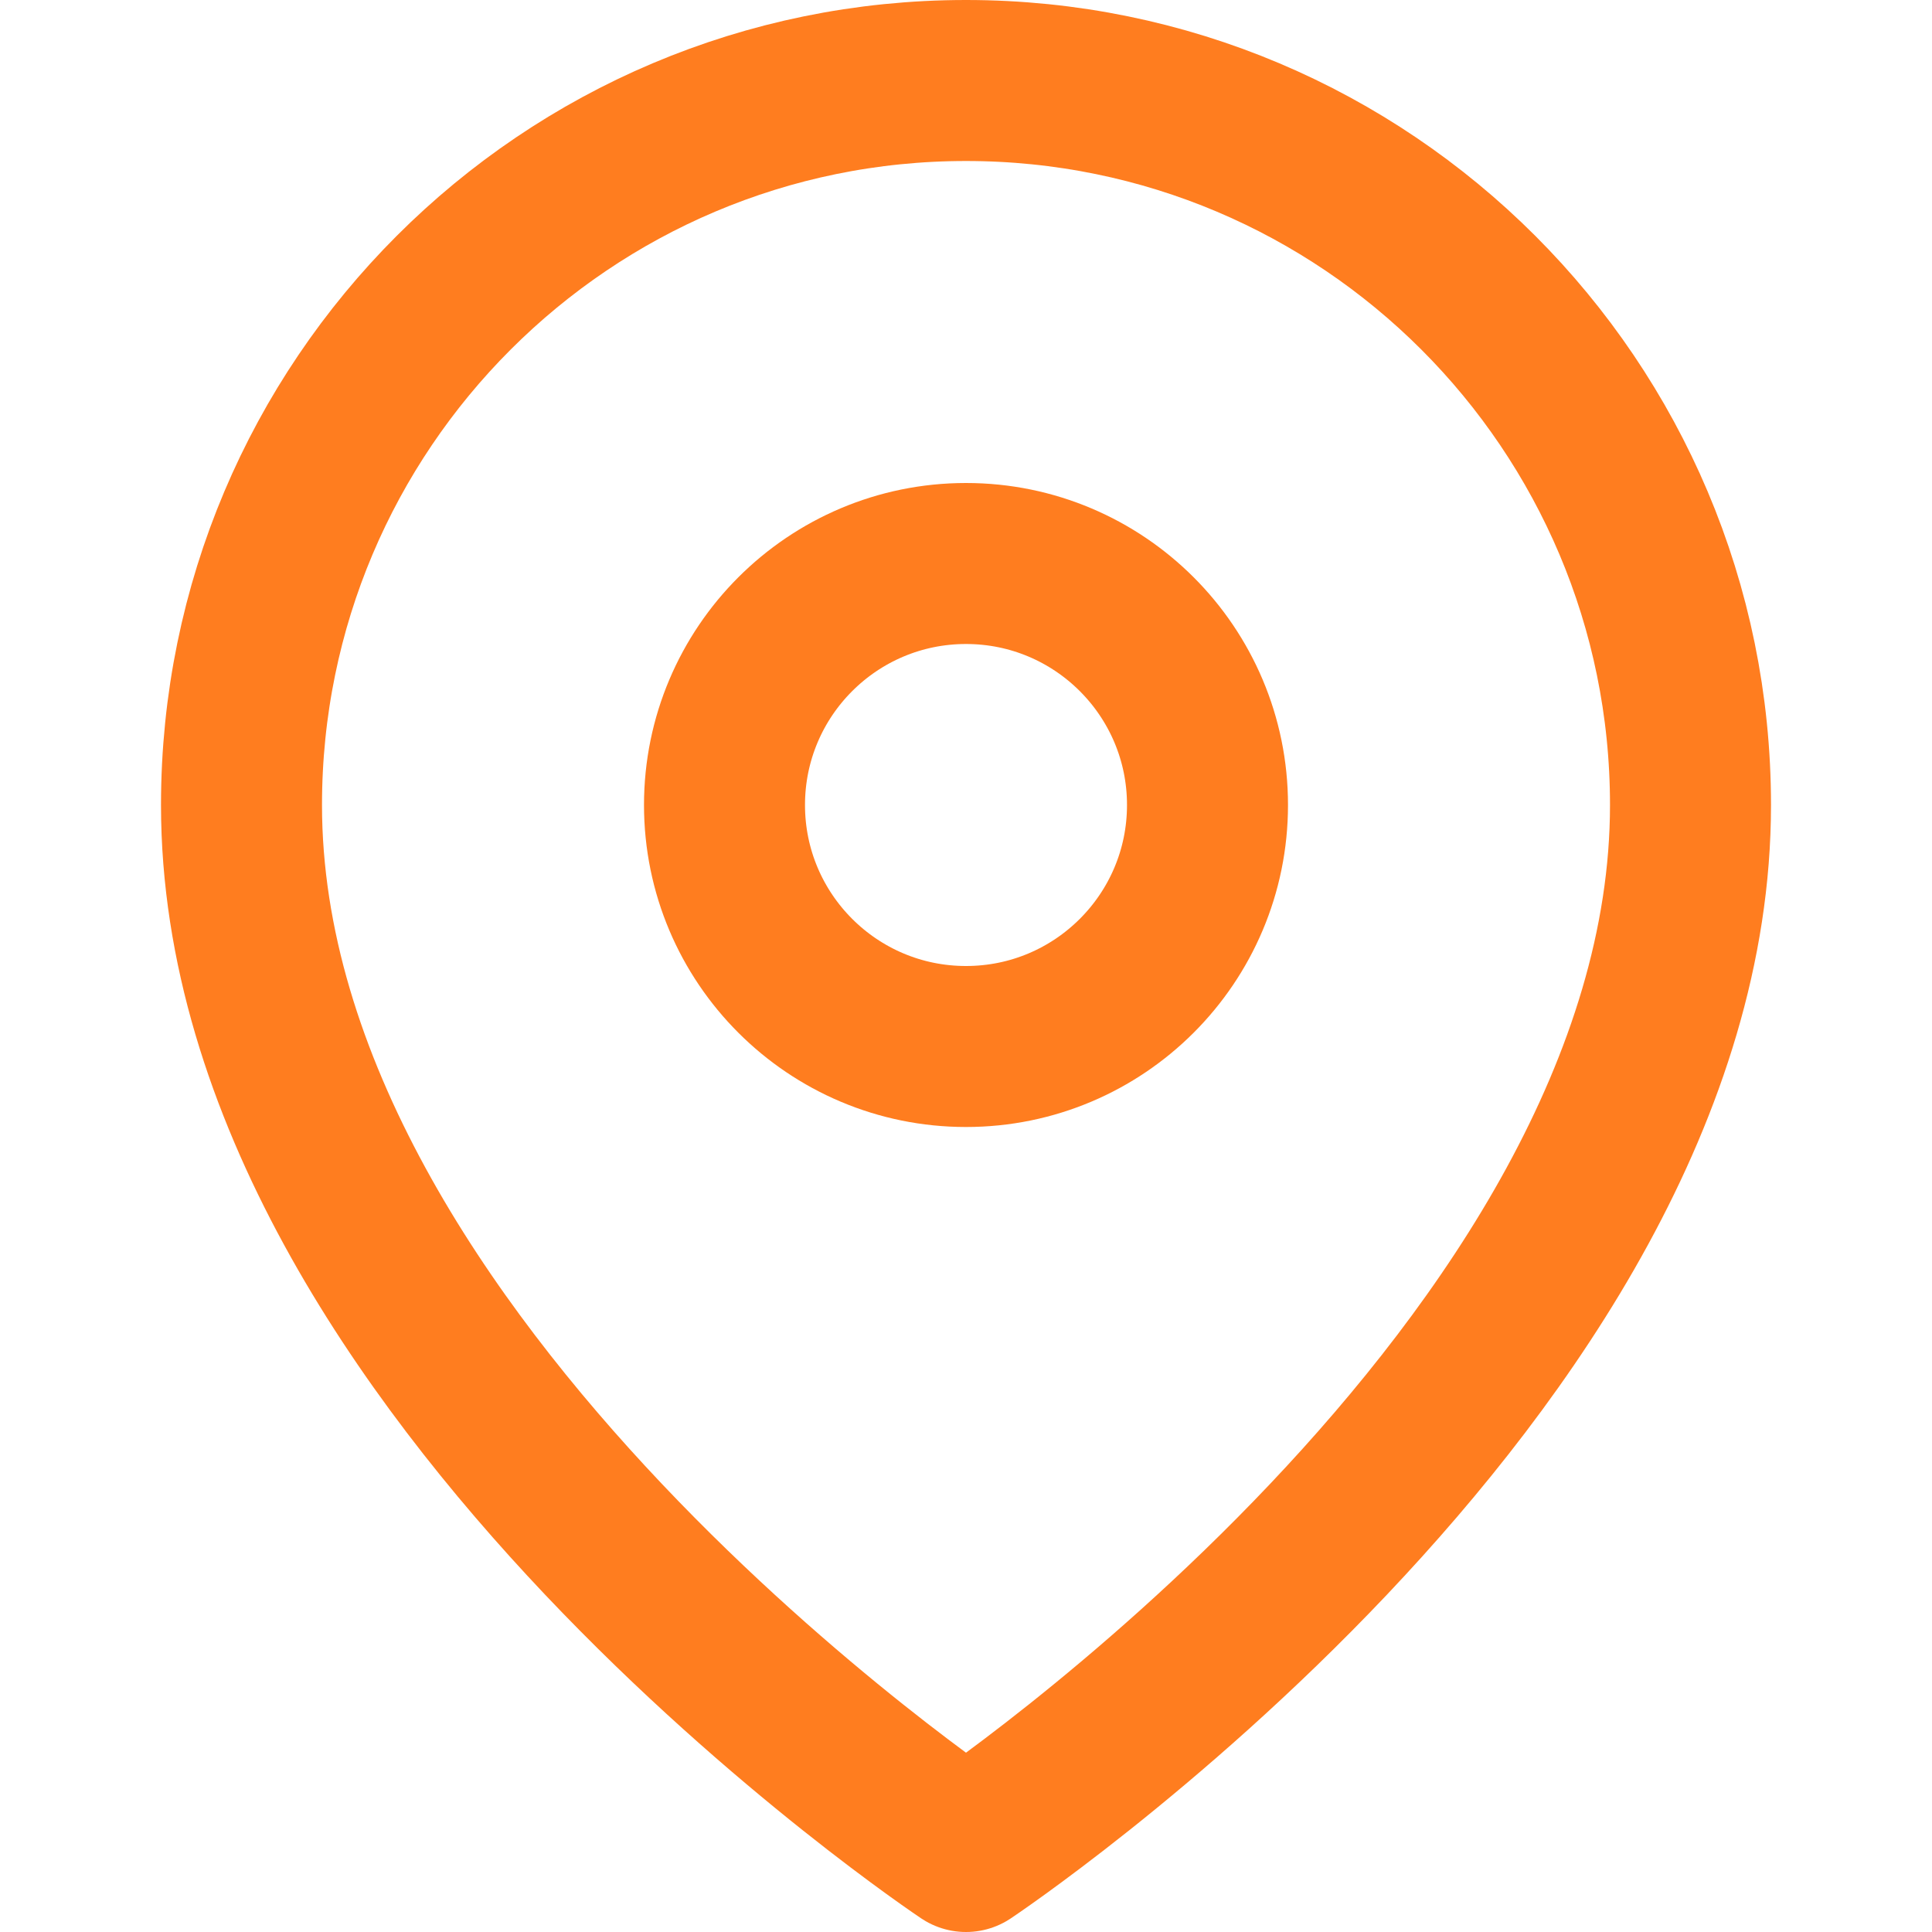
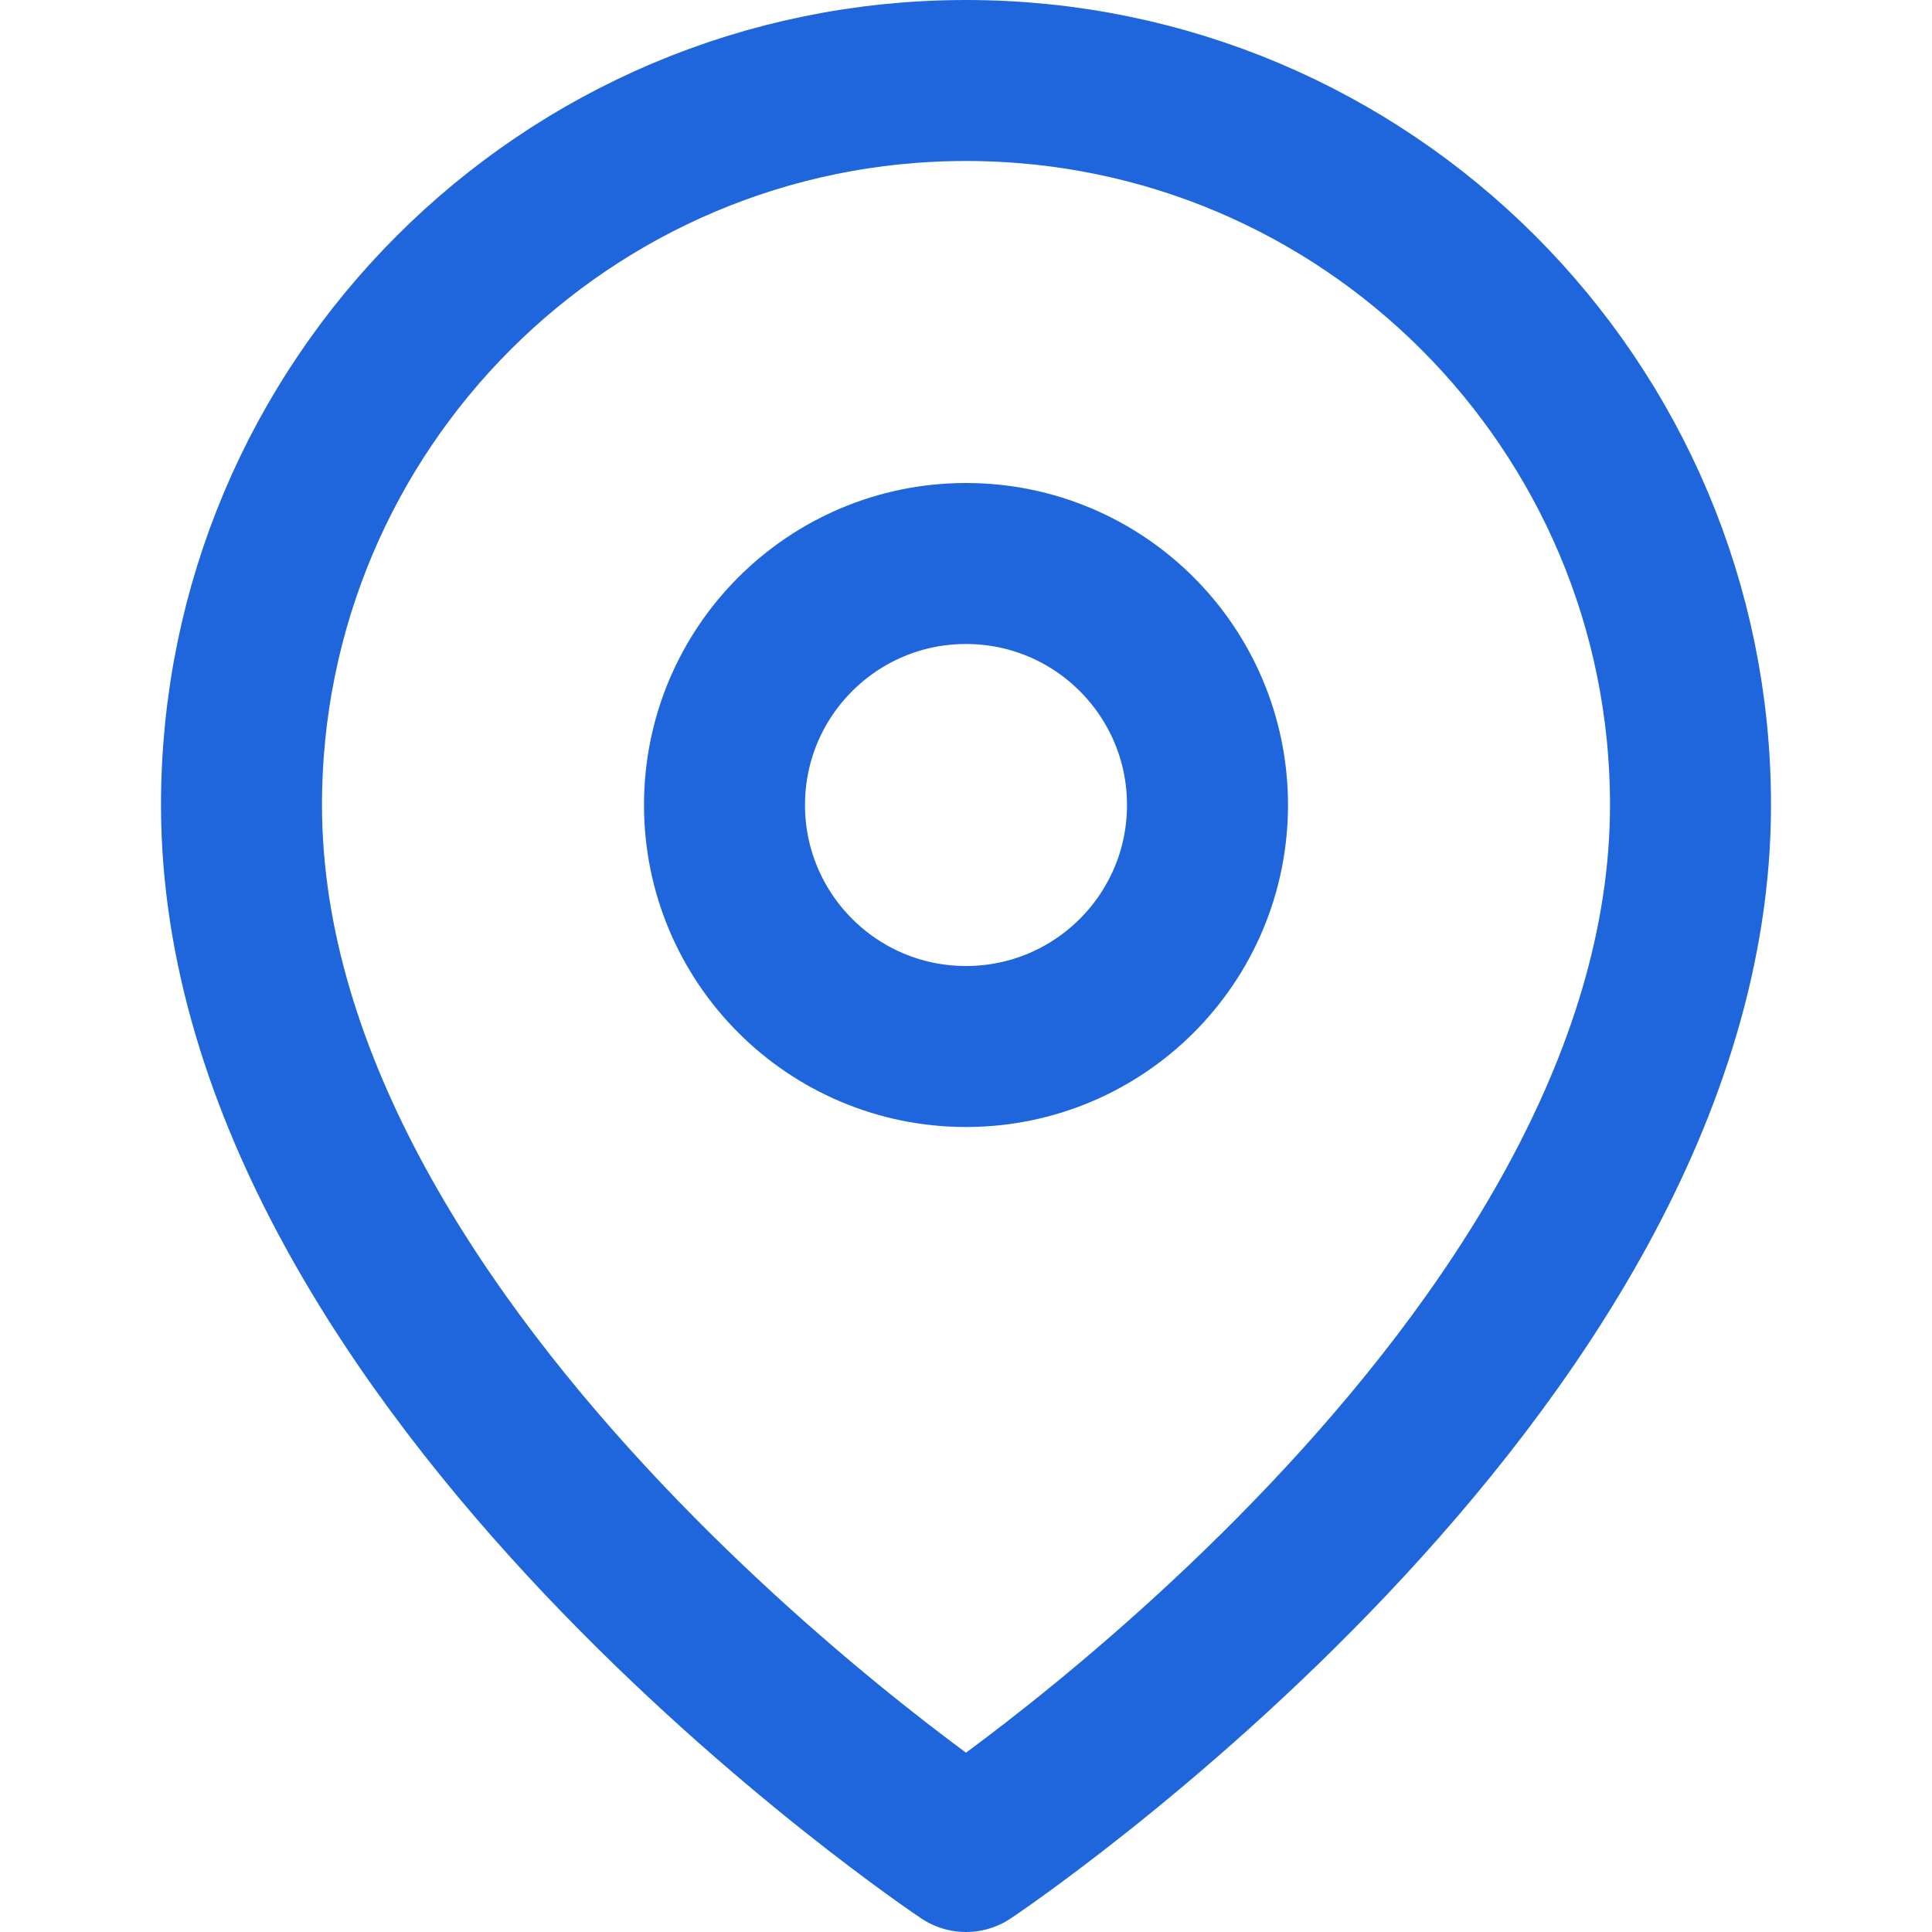
- <svg xmlns="http://www.w3.org/2000/svg" width="46" height="46" fill="none" stroke="#ff7d1f" stroke-linecap="round" stroke-linejoin="round" stroke-width="2" viewBox="0 0 24 24">
+ <svg xmlns="http://www.w3.org/2000/svg" width="46" height="46" fill="none" stroke="#1f66dd" stroke-linecap="round" stroke-linejoin="round" stroke-width="2" viewBox="0 0 24 24">
  <path d="M21 10c0 7-9 13-9 13s-9-6-9-13a9 9 0 0 1 18 0z" />
  <path d="M12 7a3 3 0 1 0 0 6 3 3 0 1 0 0-6z" />
</svg>
